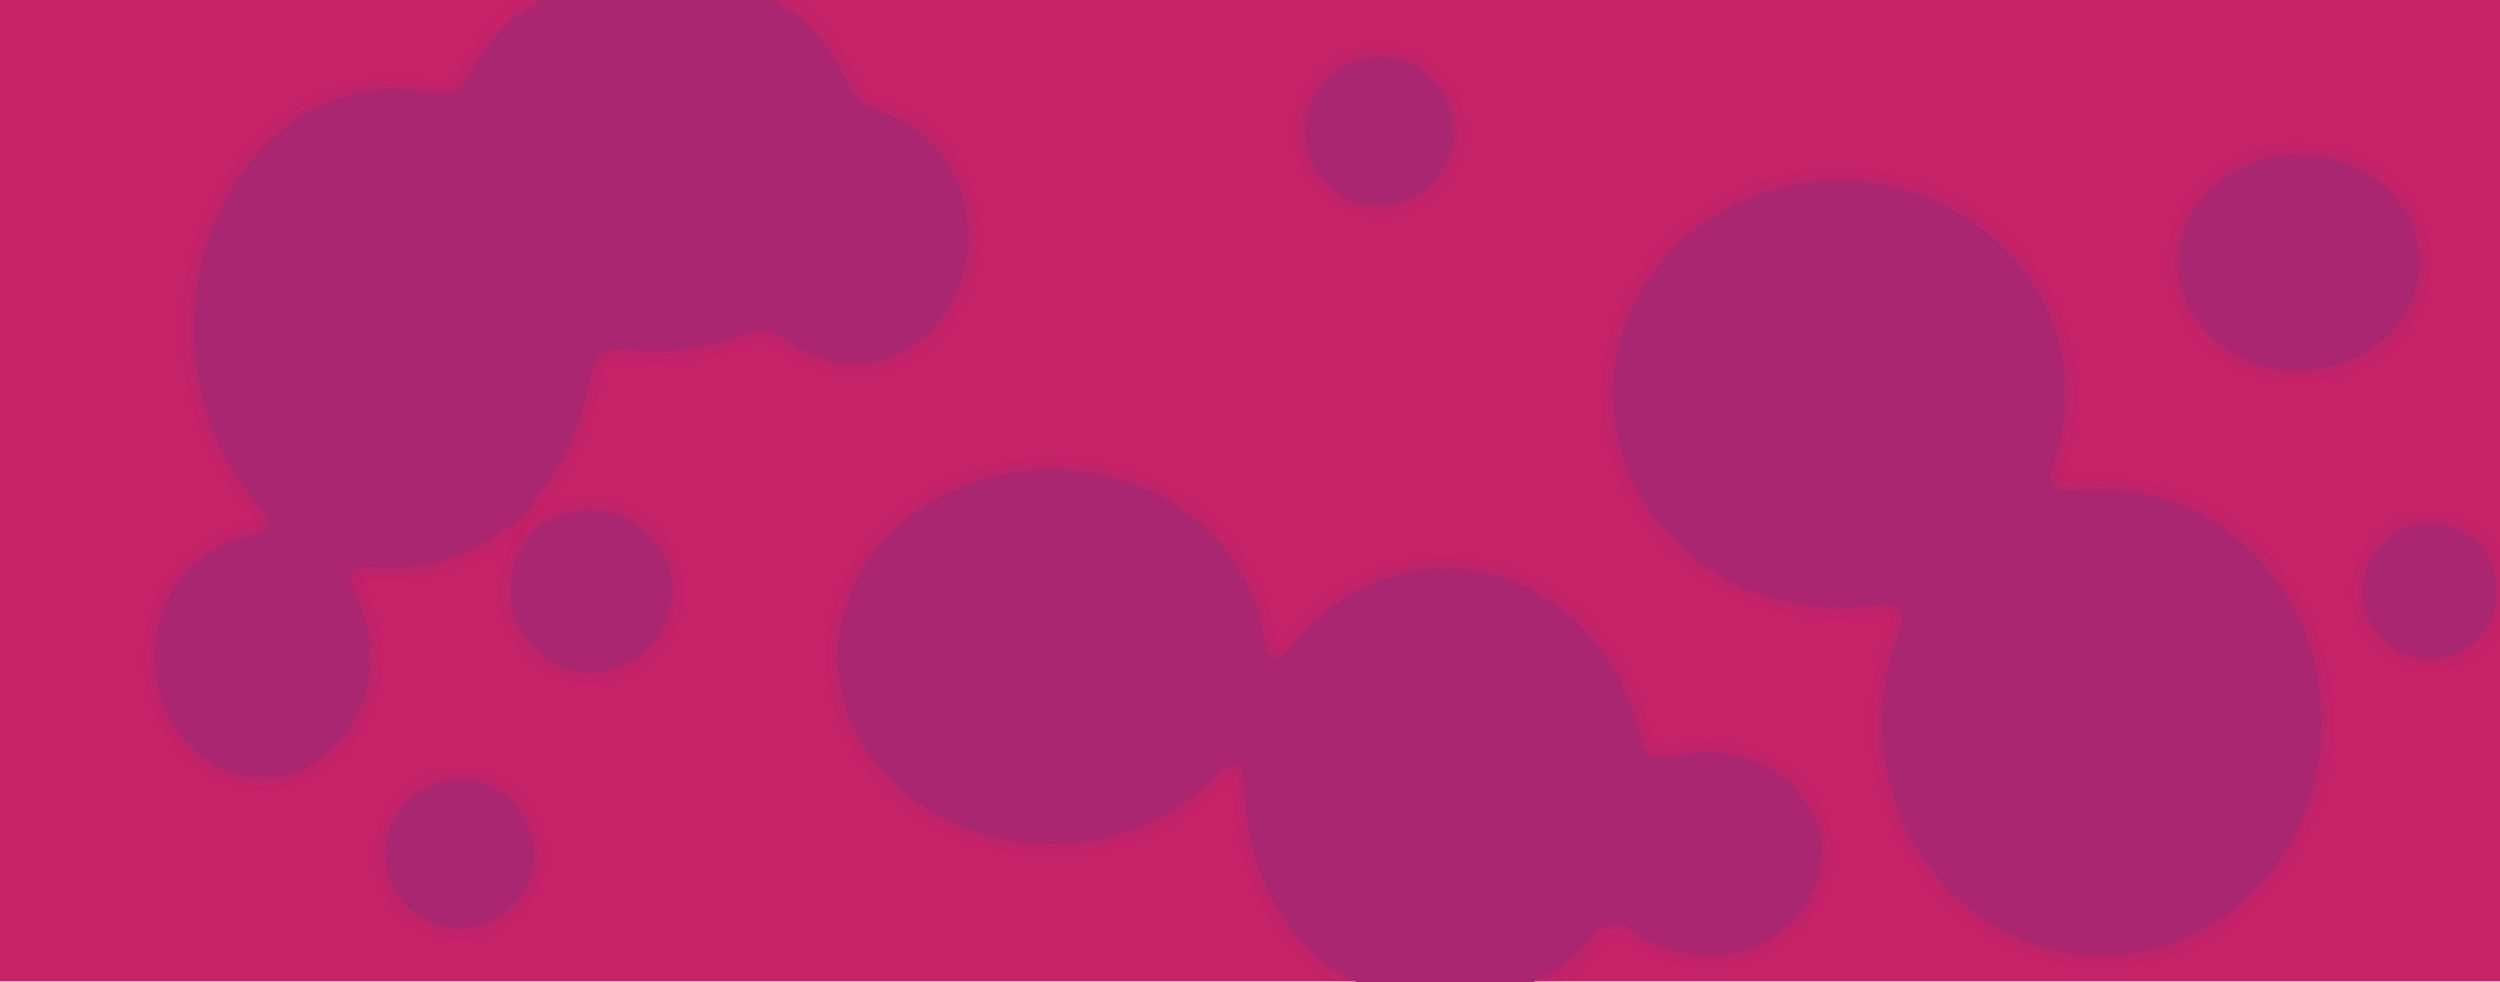
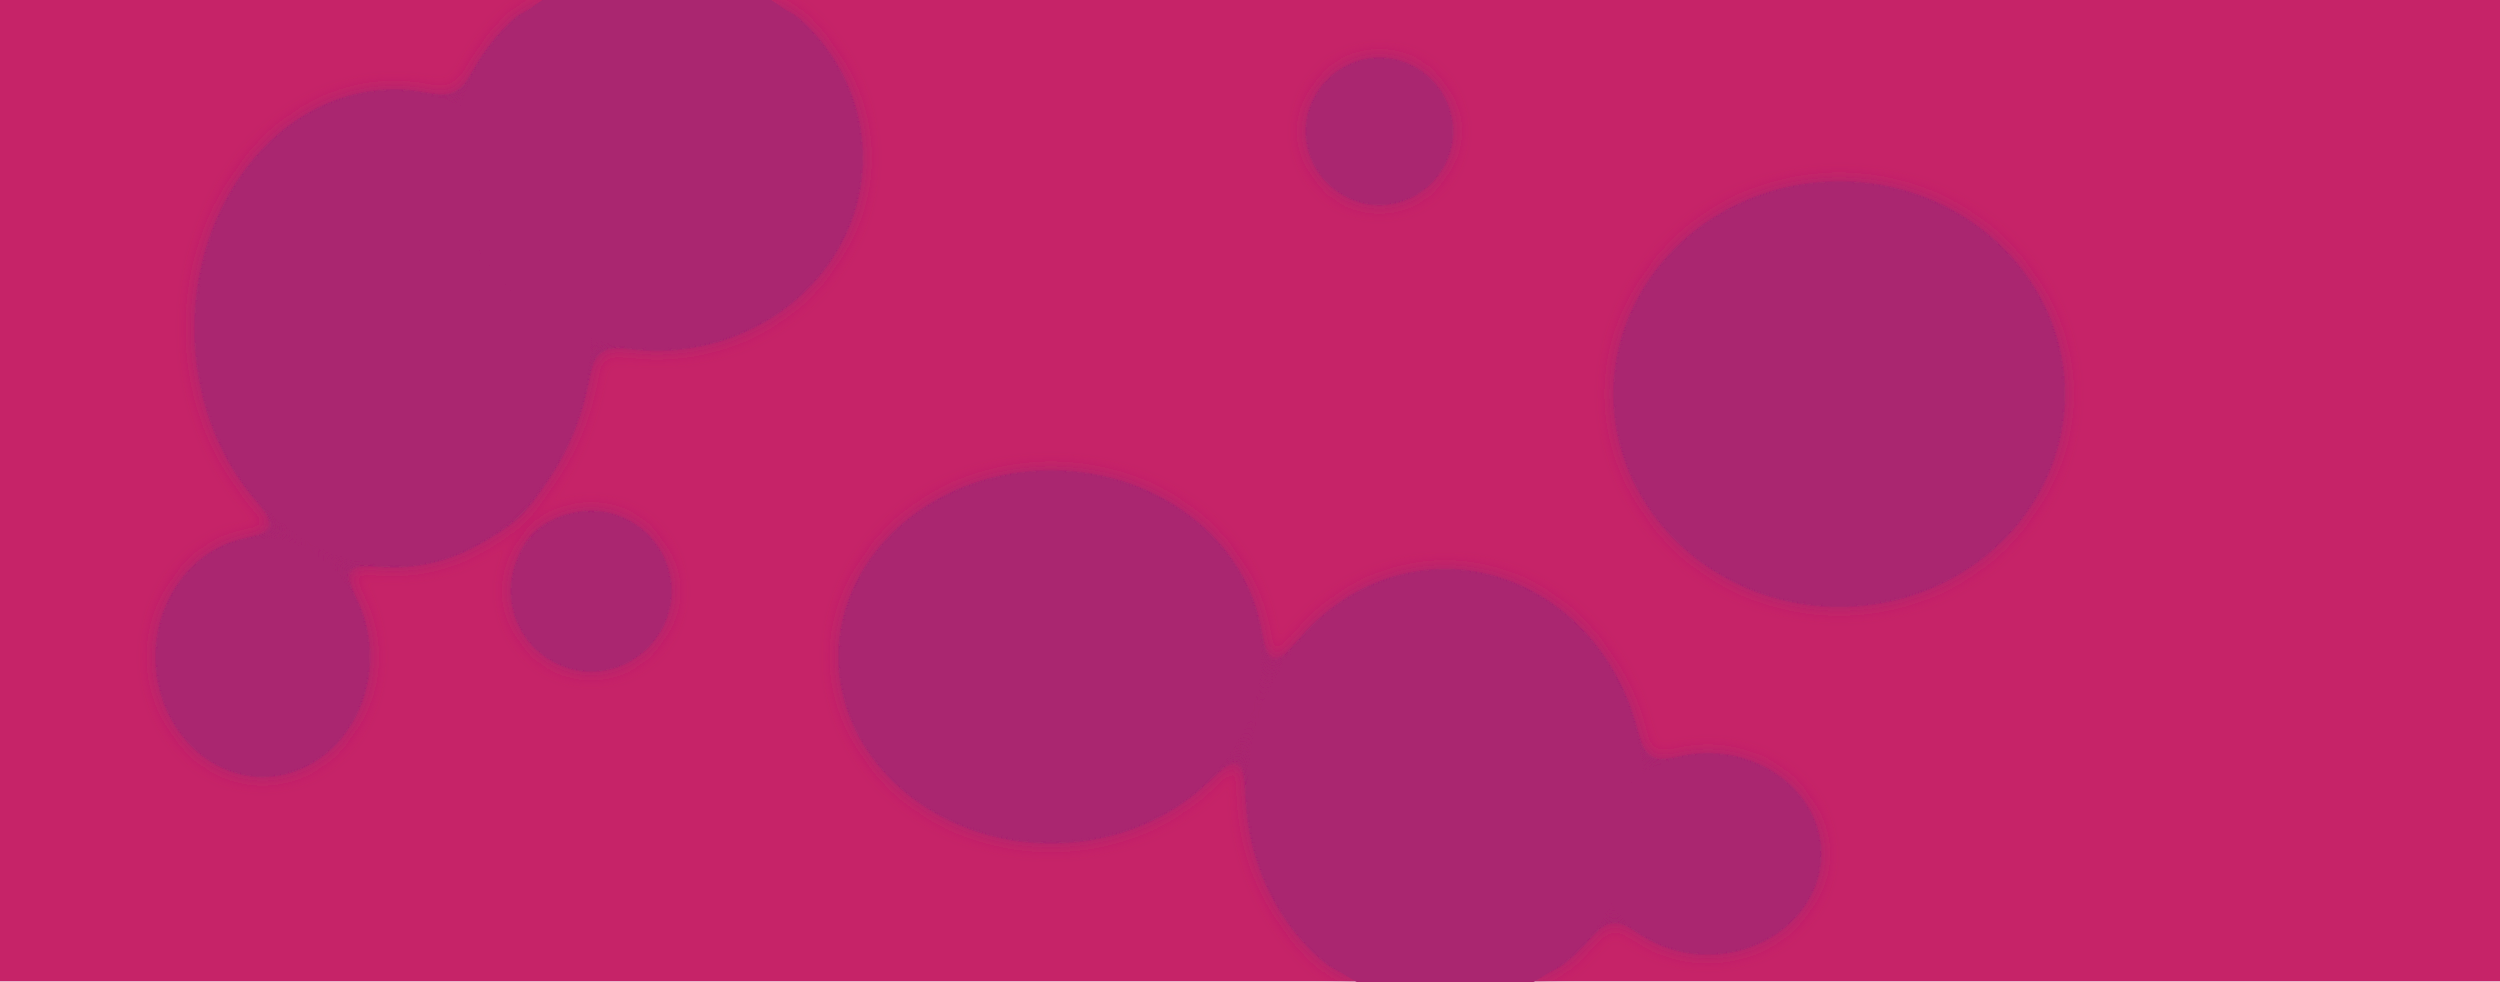
<svg xmlns="http://www.w3.org/2000/svg" width="1903" height="747" viewBox="0 0 1903 747" fill="none">
  <defs>
    <filter id="goo" color-interpolation-filters="sRGB">
      <feGaussianBlur in="SourceGraphic" stdDeviation="12" result="blur" />
      <feColorMatrix in="blur" mode="matrix" values="1 0 0 0 0  0 1 0 0 0  0 0 1 0 0  0 0 0 20 -8" result="goo" />
      <feBlend in="SourceGraphic" in2="goo" />
    </filter>
    <filter id="glow">
      <feGaussianBlur stdDeviation="6" result="coloredBlur" />
      <feMerge>
        <feMergeNode in="coloredBlur" />
        <feMergeNode in="SourceGraphic" />
      </feMerge>
    </filter>
  </defs>
  <rect width="1903" height="747" fill="#C62368" />
  <g filter="url(#glow)">
    <g filter="url(#goo)">
      <ellipse cx="300" cy="250" rx="150" ry="180" fill="#AA256F">
        <animate attributeName="cx" values="300;900;1700;300" dur="130s" repeatCount="indefinite" />
        <animate attributeName="cy" values="250;300;220;250" dur="50s" repeatCount="indefinite" />
        <animate attributeName="rx" values="150;180;140;150" dur="15s" repeatCount="indefinite" />
        <animate attributeName="ry" values="180;150;190;180" dur="18s" repeatCount="indefinite" />
      </ellipse>
      <ellipse cx="1400" cy="300" rx="170" ry="160" fill="#AA256F">
        <animate attributeName="cx" values="1400;700;-100;1400" dur="145s" repeatCount="indefinite" />
        <animate attributeName="cy" values="300;280;320;300" dur="55s" repeatCount="indefinite" />
        <animate attributeName="rx" values="170;190;150;170" dur="16s" repeatCount="indefinite" />
        <animate attributeName="ry" values="160;140;170;160" dur="19s" repeatCount="indefinite" />
      </ellipse>
      <ellipse cx="800" cy="500" rx="160" ry="140" fill="#AA256F">
        <animate attributeName="cx" values="800;1500;2100;800" dur="135s" repeatCount="indefinite" />
        <animate attributeName="cy" values="500;450;520;500" dur="48s" repeatCount="indefinite" />
        <animate attributeName="rx" values="160;185;145;160" dur="17s" repeatCount="indefinite" />
        <animate attributeName="ry" values="140;160;130;140" dur="14s" repeatCount="indefinite" />
      </ellipse>
-       <ellipse cx="1600" cy="550" rx="165" ry="175" fill="#AA256F">
-         <animate attributeName="cx" values="1600;950;200;1600" dur="140s" repeatCount="indefinite" />
-         <animate attributeName="cy" values="550;580;530;550" dur="52s" repeatCount="indefinite" />
-         <animate attributeName="rx" values="165;190;150;165" dur="18s" repeatCount="indefinite" />
-         <animate attributeName="ry" values="175;155;185;175" dur="16s" repeatCount="indefinite" />
+       <ellipse cx="2100" cy="550" rx="165" ry="175" fill="#AA256F">
+         <animate attributeName="cx" values="2100;1400;600;-150;2100" dur="140s" repeatCount="indefinite" />
+         <animate attributeName="cy" values="550;580;530;560;550" dur="52s" repeatCount="indefinite" />
+         <animate attributeName="rx" values="165;190;150;170;165" dur="18s" repeatCount="indefinite" />
+         <animate attributeName="ry" values="175;155;185;165;175" dur="16s" repeatCount="indefinite" />
      </ellipse>
      <ellipse cx="500" cy="120" rx="155" ry="145" fill="#AA256F">
        <animate attributeName="cx" values="500;1200;1950;500" dur="138s" repeatCount="indefinite" />
        <animate attributeName="cy" values="120;150;110;120" dur="46s" repeatCount="indefinite" />
        <animate attributeName="rx" values="155;175;140;155" dur="15s" repeatCount="indefinite" />
        <animate attributeName="ry" values="145;130;155;145" dur="17s" repeatCount="indefinite" />
      </ellipse>
      <ellipse cx="1100" cy="600" rx="150" ry="165" fill="#AA256F">
        <animate attributeName="cx" values="1100;400;-200;1100" dur="142s" repeatCount="indefinite" />
        <animate attributeName="cy" values="600;630;580;600" dur="49s" repeatCount="indefinite" />
        <animate attributeName="rx" values="150;170;135;150" dur="16s" repeatCount="indefinite" />
        <animate attributeName="ry" values="165;150;175;165" dur="18s" repeatCount="indefinite" />
      </ellipse>
-       <ellipse cx="650" cy="180" rx="85" ry="95" fill="#AA256F">
-         <animate attributeName="cx" values="650;1250;1950;650" dur="115s" repeatCount="indefinite" />
-         <animate attributeName="cy" values="180;160;200;180" dur="42s" repeatCount="indefinite" />
-         <animate attributeName="rx" values="85;100;75;85" dur="12s" repeatCount="indefinite" />
-         <animate attributeName="ry" values="95;80;100;95" dur="14s" repeatCount="indefinite" />
+       <ellipse cx="-100" cy="180" rx="85" ry="95" fill="#AA256F">
+         <animate attributeName="cx" values="-100;650;1450;2050;-100" dur="115s" repeatCount="indefinite" />
+         <animate attributeName="cy" values="180;160;200;190;180" dur="42s" repeatCount="indefinite" />
+         <animate attributeName="rx" values="85;100;75;90;85" dur="12s" repeatCount="indefinite" />
+         <animate attributeName="ry" values="95;80;100;85;95" dur="14s" repeatCount="indefinite" />
      </ellipse>
-       <ellipse cx="1750" cy="200" rx="90" ry="80" fill="#AA256F">
-         <animate attributeName="cx" values="1750;1050;250;1750" dur="125s" repeatCount="indefinite" />
-         <animate attributeName="cy" values="200;230;180;200" dur="45s" repeatCount="indefinite" />
-         <animate attributeName="rx" values="90;105;80;90" dur="13s" repeatCount="indefinite" />
-         <animate attributeName="ry" values="80;90;70;80" dur="11s" repeatCount="indefinite" />
+       <ellipse cx="2050" cy="200" rx="90" ry="80" fill="#AA256F">
+         <animate attributeName="cx" values="2050;1400;750;50;2050" dur="125s" repeatCount="indefinite" />
+         <animate attributeName="cy" values="200;230;180;210;200" dur="45s" repeatCount="indefinite" />
+         <animate attributeName="rx" values="90;105;80;95;90" dur="13s" repeatCount="indefinite" />
+         <animate attributeName="ry" values="80;90;70;85;80" dur="11s" repeatCount="indefinite" />
      </ellipse>
      <ellipse cx="200" cy="500" rx="80" ry="90" fill="#AA256F">
        <animate attributeName="cx" values="200;850;1650;200" dur="120s" repeatCount="indefinite" />
        <animate attributeName="cy" values="500;470;520;500" dur="44s" repeatCount="indefinite" />
        <animate attributeName="rx" values="80;95;70;80" dur="11s" repeatCount="indefinite" />
        <animate attributeName="ry" values="90;75;95;90" dur="13s" repeatCount="indefinite" />
      </ellipse>
      <ellipse cx="1300" cy="650" rx="85" ry="75" fill="#AA256F">
        <animate attributeName="cx" values="1300;600;-150;1300" dur="128s" repeatCount="indefinite" />
        <animate attributeName="cy" values="650;680;640;650" dur="47s" repeatCount="indefinite" />
        <animate attributeName="rx" values="85;100;75;85" dur="12s" repeatCount="indefinite" />
        <animate attributeName="ry" values="75;85;65;75" dur="14s" repeatCount="indefinite" />
      </ellipse>
      <circle cx="1050" cy="100" r="55" fill="#AA256F">
        <animate attributeName="cx" values="1050;1700;2200;1050" dur="110s" repeatCount="indefinite" />
        <animate attributeName="cy" values="100;130;90;100" dur="38s" repeatCount="indefinite" />
        <animate attributeName="r" values="55;70;50;55" dur="10s" repeatCount="indefinite" />
      </circle>
      <circle cx="450" cy="450" r="60" fill="#AA256F">
        <animate attributeName="cx" values="450;1100;1850;450" dur="118s" repeatCount="indefinite" />
        <animate attributeName="cy" values="450;420;470;450" dur="40s" repeatCount="indefinite" />
        <animate attributeName="r" values="60;75;55;60" dur="11s" repeatCount="indefinite" />
      </circle>
-       <circle cx="1850" cy="450" r="50" fill="#AA256F">
-         <animate attributeName="cx" values="1850;1150;350;1850" dur="122s" repeatCount="indefinite" />
-         <animate attributeName="cy" values="450;480;440;450" dur="43s" repeatCount="indefinite" />
-         <animate attributeName="r" values="50;65;45;50" dur="9s" repeatCount="indefinite" />
+       <circle cx="2150" cy="450" r="50" fill="#AA256F">
+         <animate attributeName="cx" values="2150;1500;850;100;2150" dur="122s" repeatCount="indefinite" />
+         <animate attributeName="cy" values="450;480;440;460;450" dur="43s" repeatCount="indefinite" />
+         <animate attributeName="r" values="50;65;45;55;50" dur="9s" repeatCount="indefinite" />
      </circle>
-       <circle cx="350" cy="650" r="55" fill="#AA256F">
-         <animate attributeName="cx" values="350;950;1750;350" dur="116s" repeatCount="indefinite" />
-         <animate attributeName="cy" values="650;670;640;650" dur="41s" repeatCount="indefinite" />
-         <animate attributeName="r" values="55;68;50;55" dur="10s" repeatCount="indefinite" />
+       <circle cx="-80" cy="650" r="55" fill="#AA256F">
+         <animate attributeName="cx" values="-80;550;1250;1950;-80" dur="116s" repeatCount="indefinite" />
+         <animate attributeName="cy" values="650;670;640;660;650" dur="41s" repeatCount="indefinite" />
+         <animate attributeName="r" values="55;68;50;60;55" dur="10s" repeatCount="indefinite" />
      </circle>
    </g>
  </g>
</svg>
